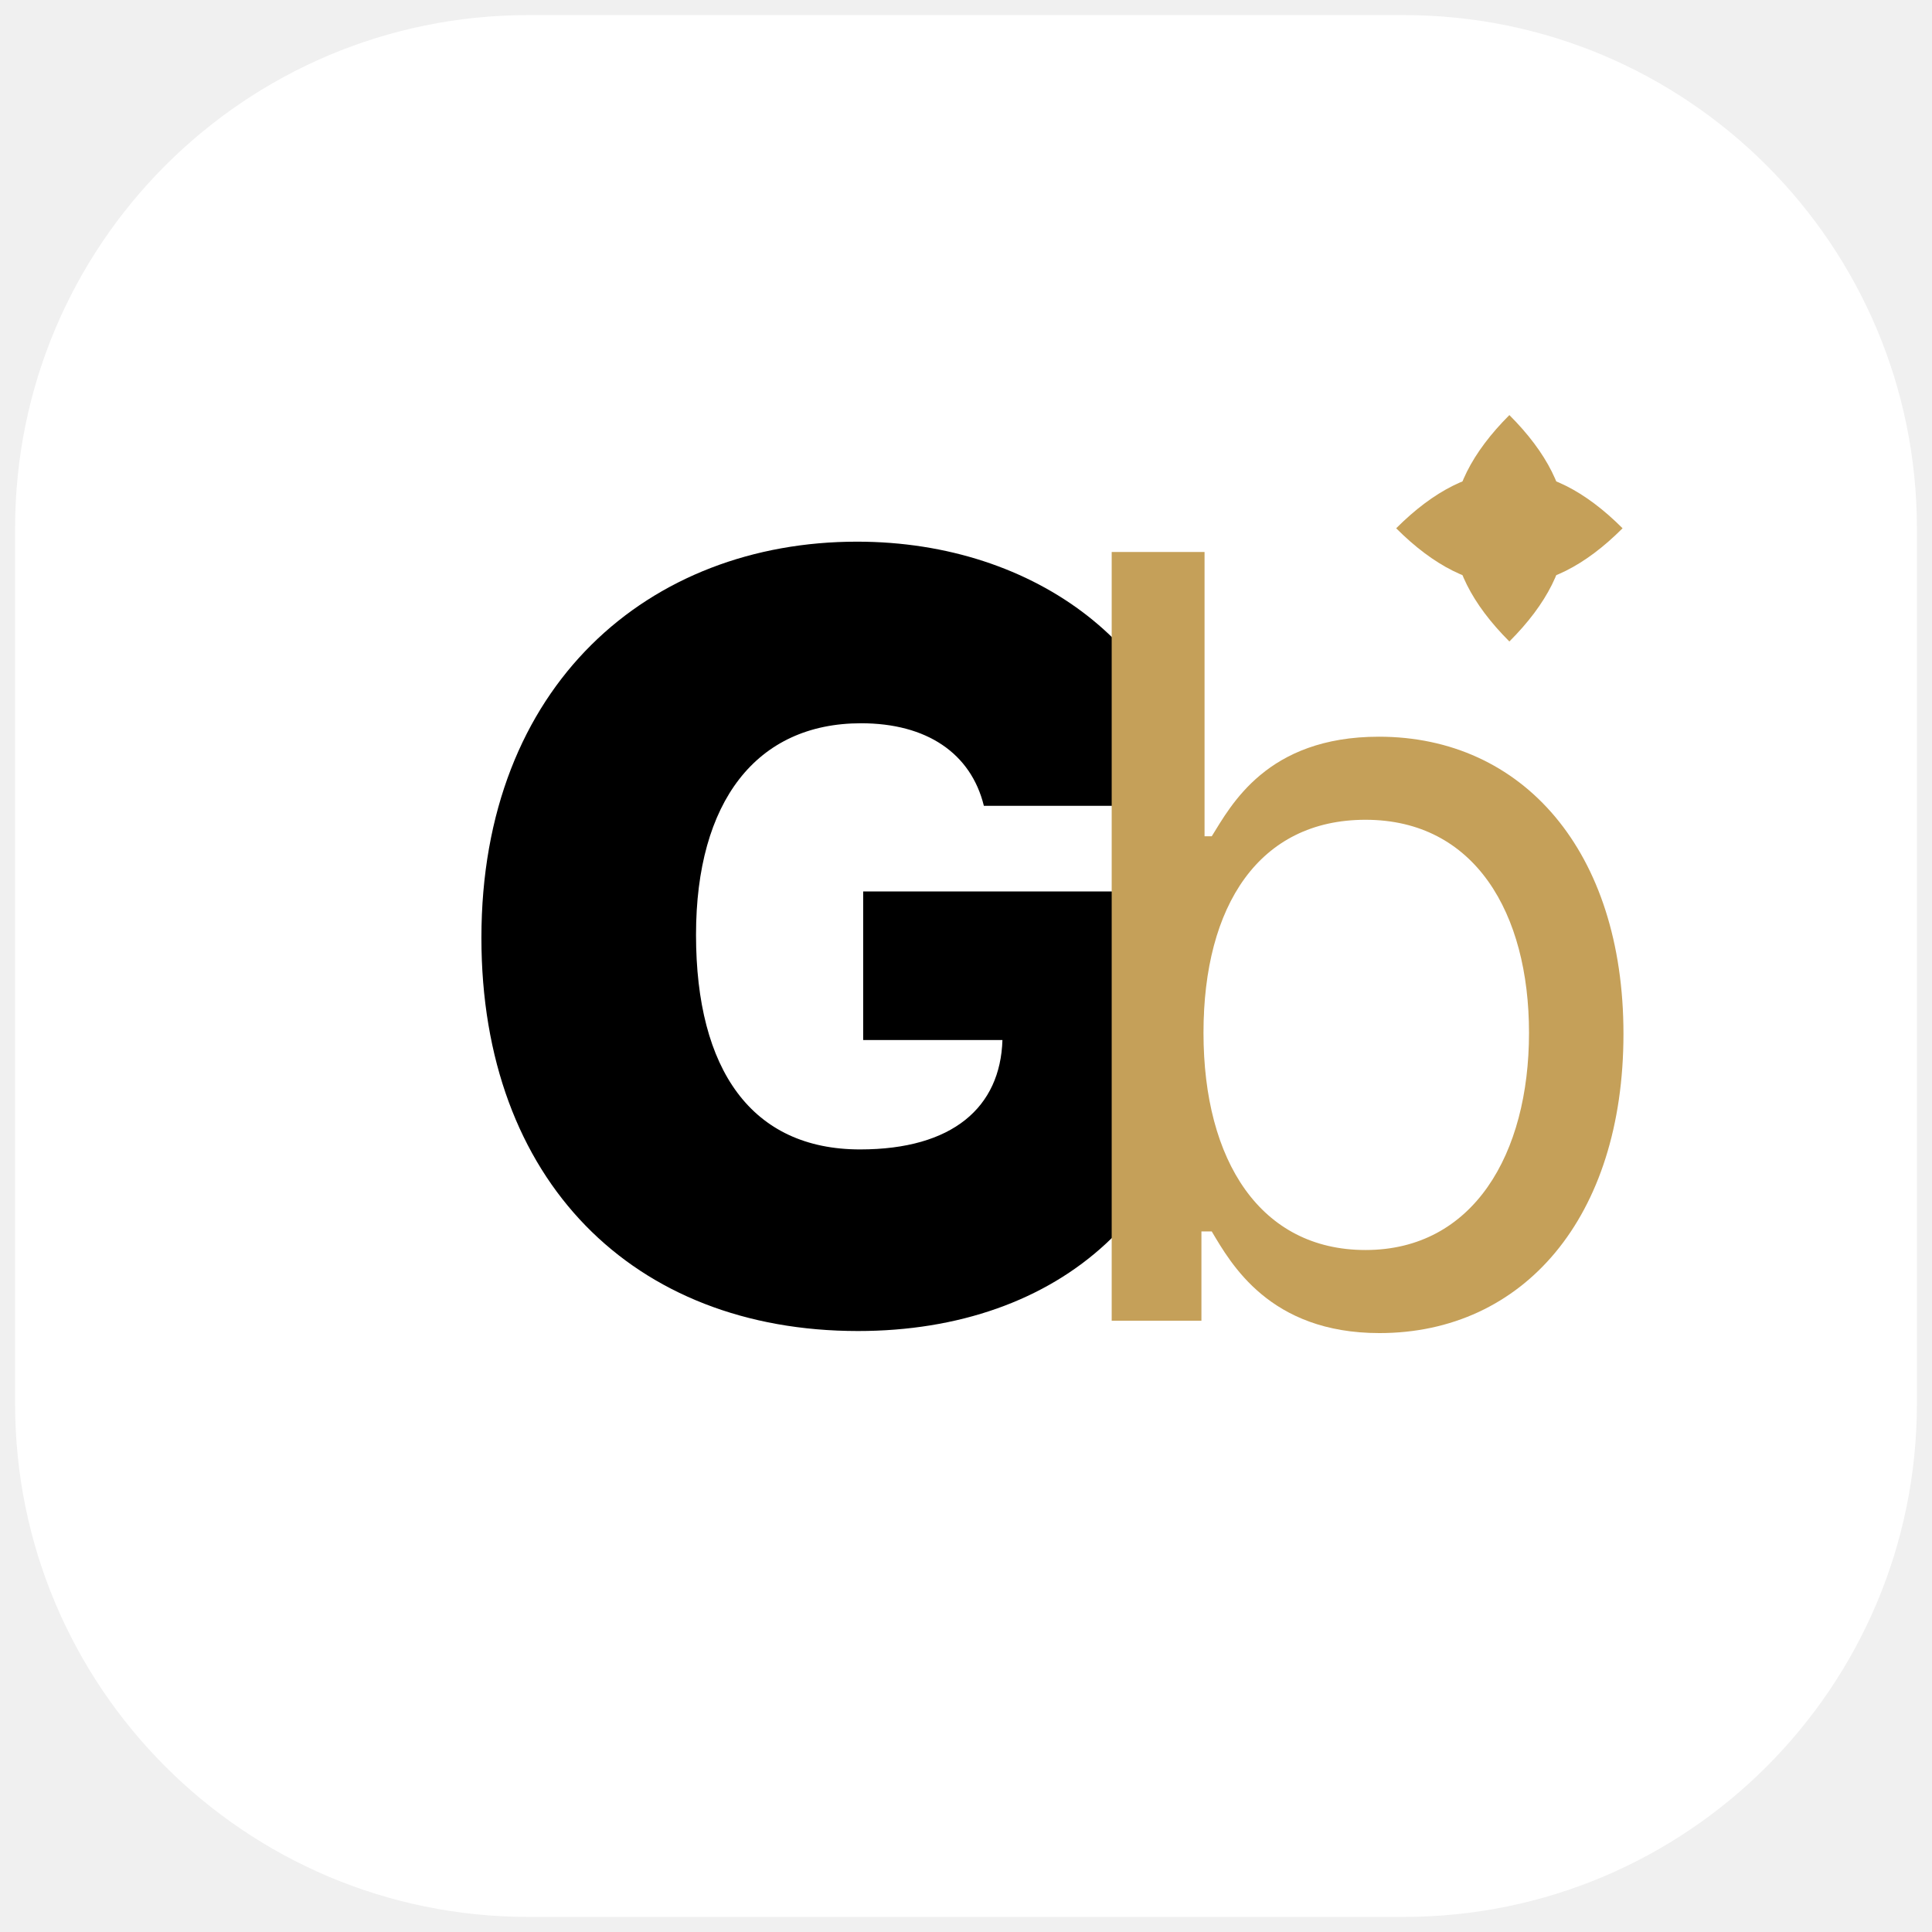
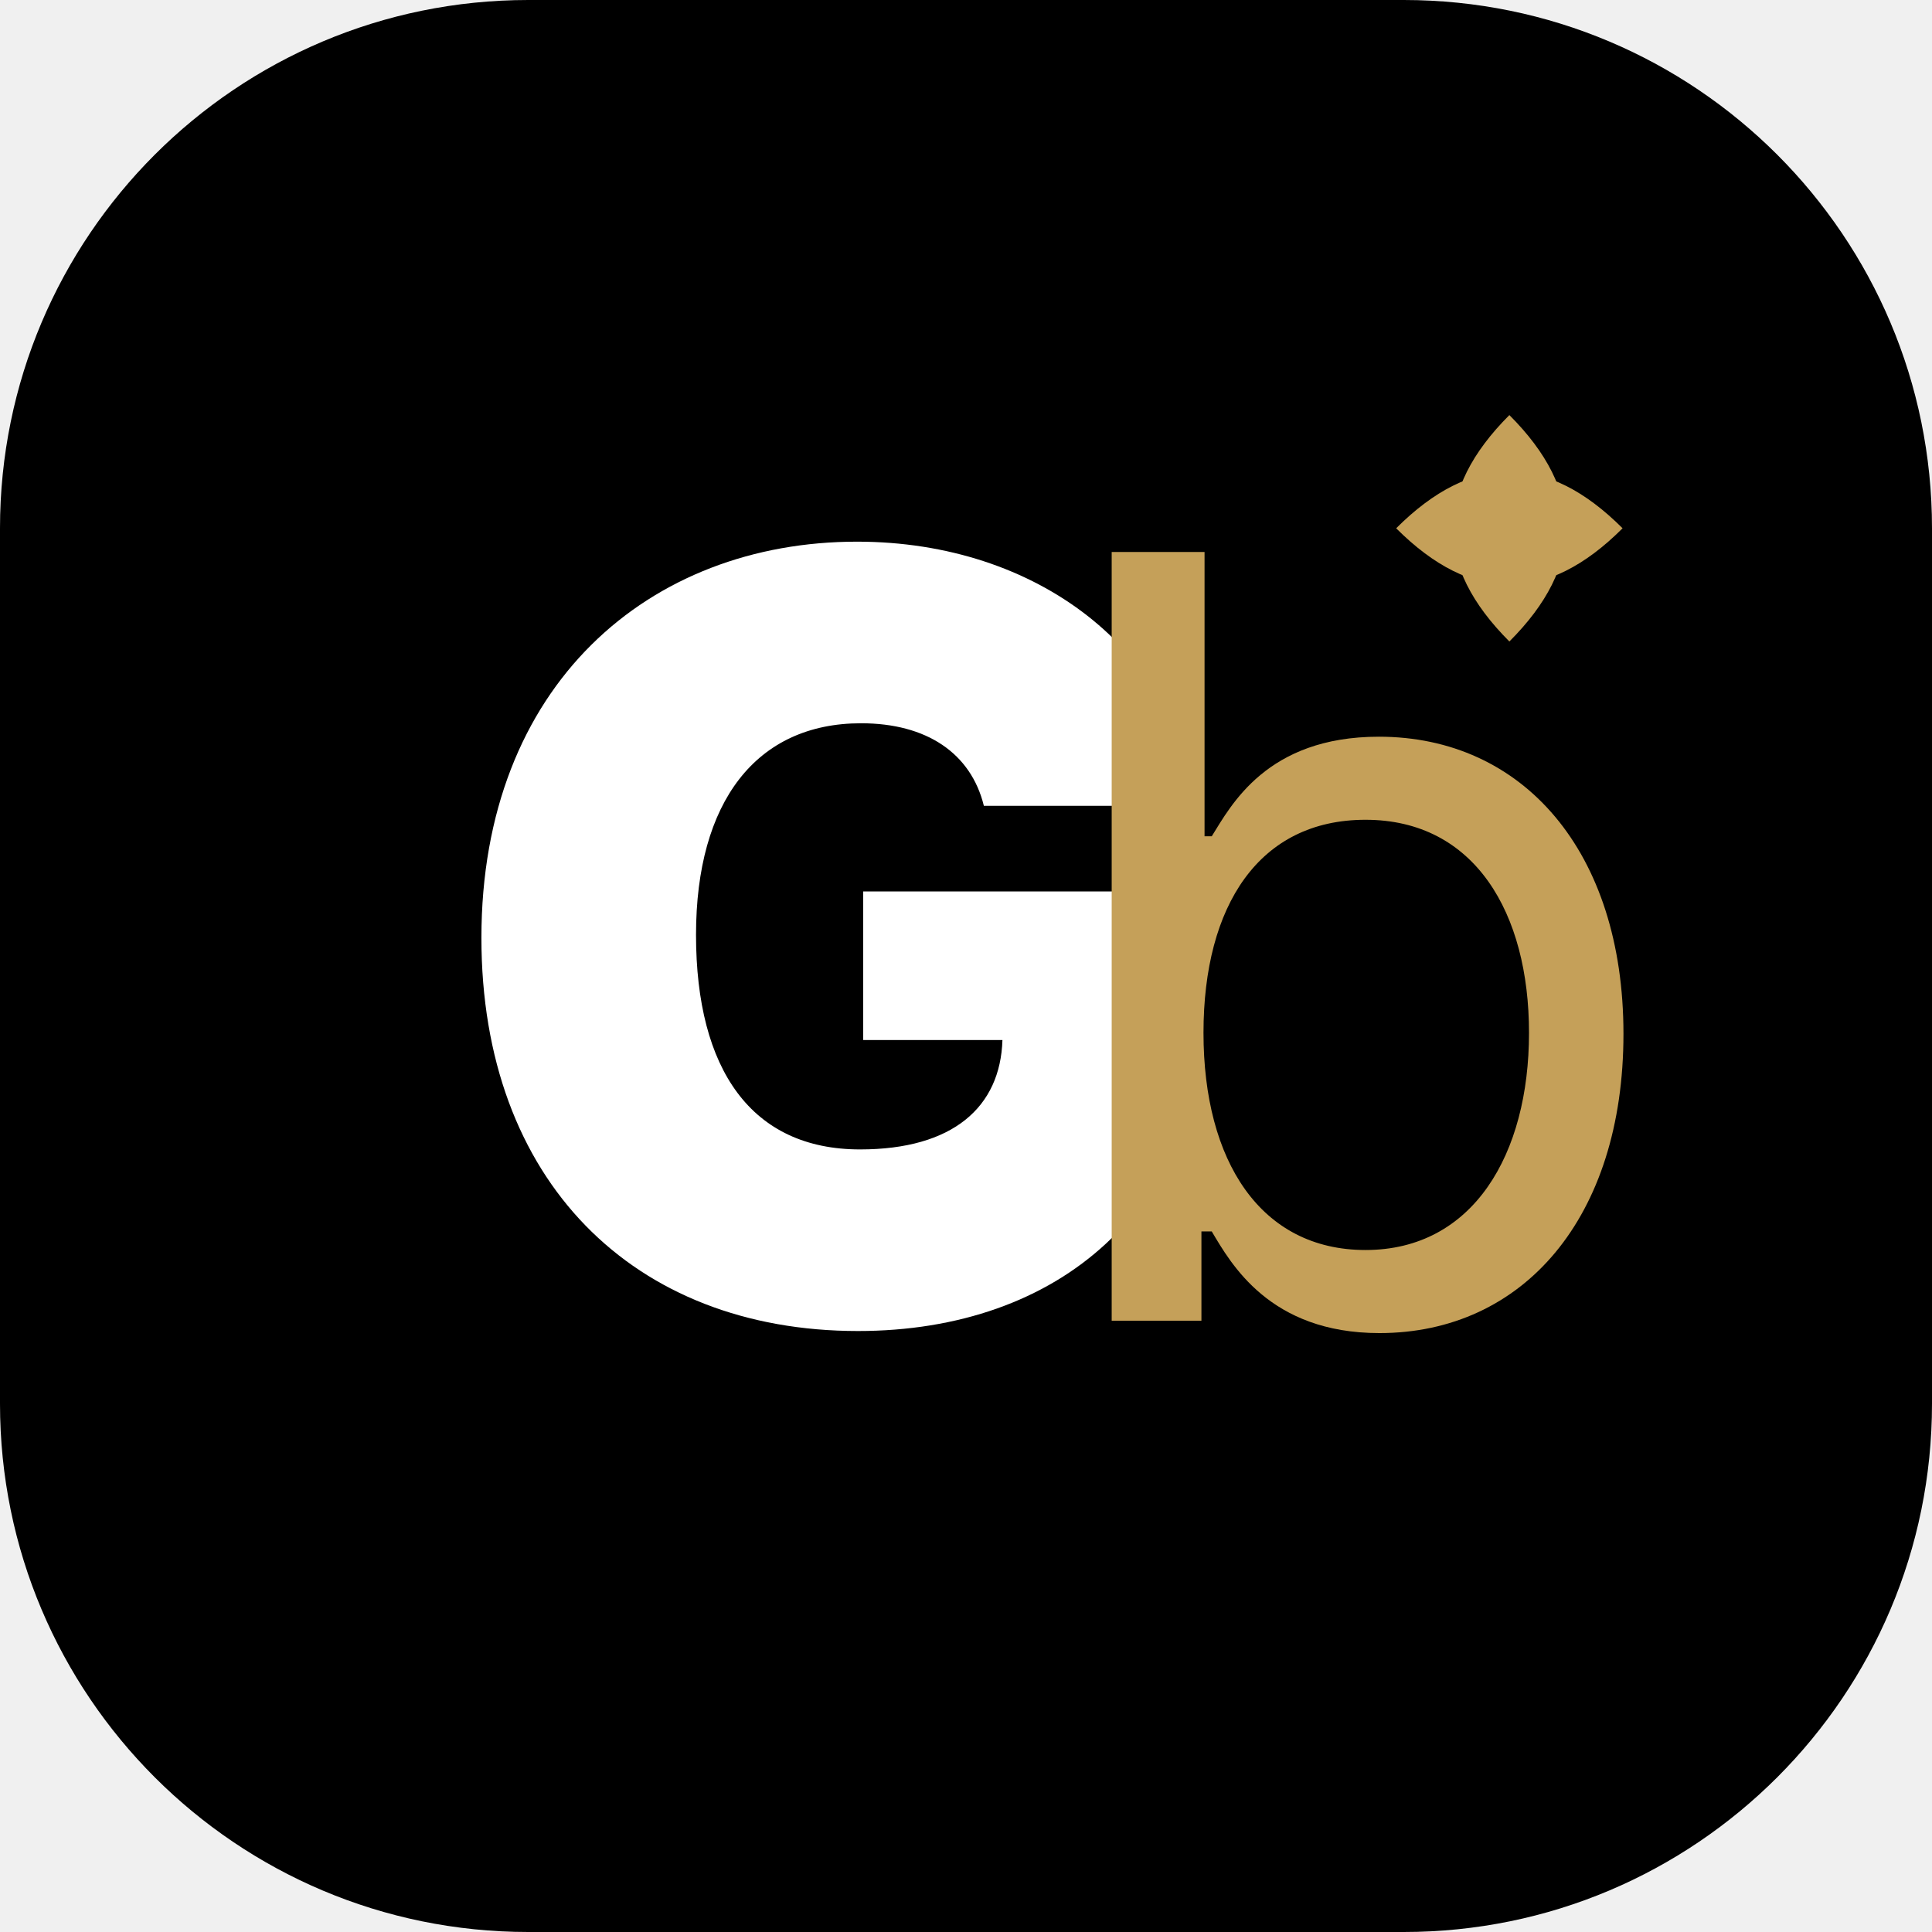
<svg xmlns="http://www.w3.org/2000/svg" viewBox="0 0 512 512" width="100%" height="100%">
-   <rect width="512" height="512" rx="140" fill="#ffffff" stroke="#f0f0f0" stroke-width="8" />
+   <rect width="512" height="512" rx="140" fill="#000000" />
  <g transform="translate(8, 0)">
-     <text x="110" y="350" font-family="'Comfortaa', 'Outfit', -apple-system, sans-serif" font-size="280" font-weight="900" fill="#000000" letter-spacing="-5">G</text>
+     <text x="110" y="350" font-family="'Comfortaa', 'Outfit', -apple-system, sans-serif" font-size="280" font-weight="900" fill="#ffffff" letter-spacing="-5">G</text>
    <text x="265" y="350" font-family="'Comfortaa', 'Outfit', -apple-system, sans-serif" font-size="280" font-weight="400" fill="#C5A059" letter-spacing="-5">b</text>
  </g>
  <path d="M 370 140 Q 400 170 430 140 Q 400 110 370 140 Z" fill="#C5A059" />
  <path d="M 370 140 Q 400 170 430 140 Q 400 110 370 140 Z" fill="#C5A059" transform="rotate(90, 400, 140)" />
</svg>
